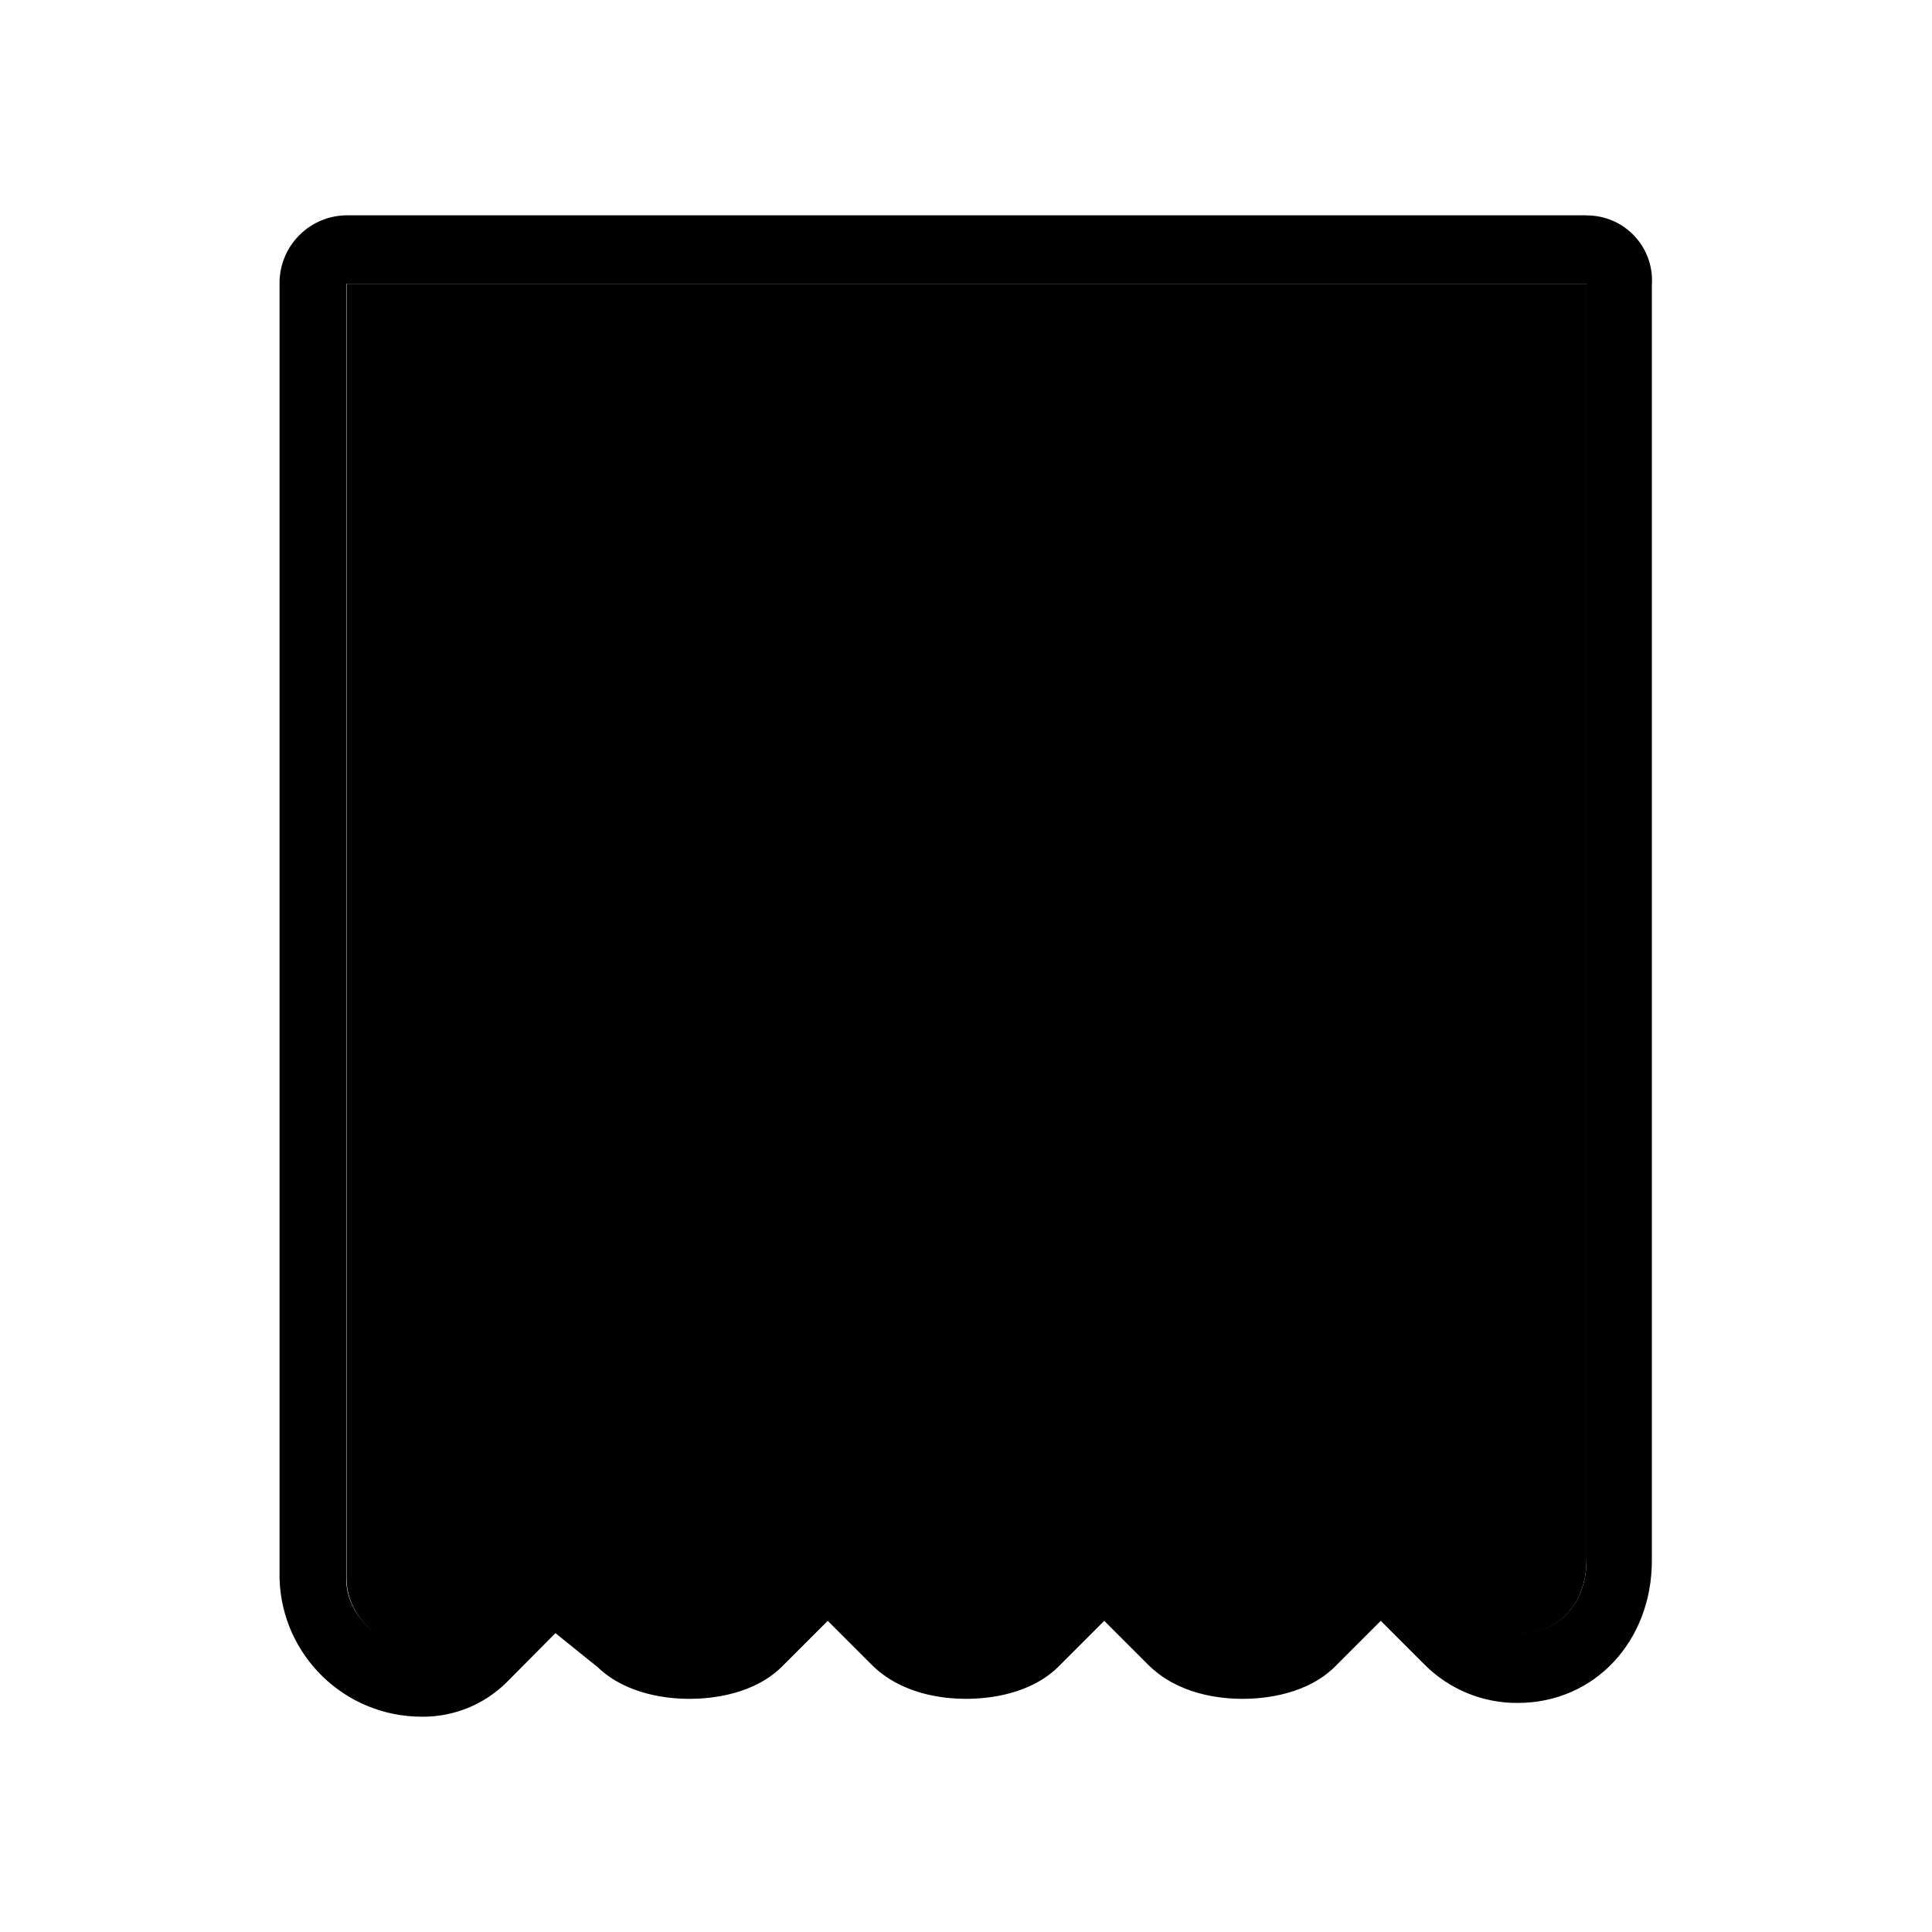
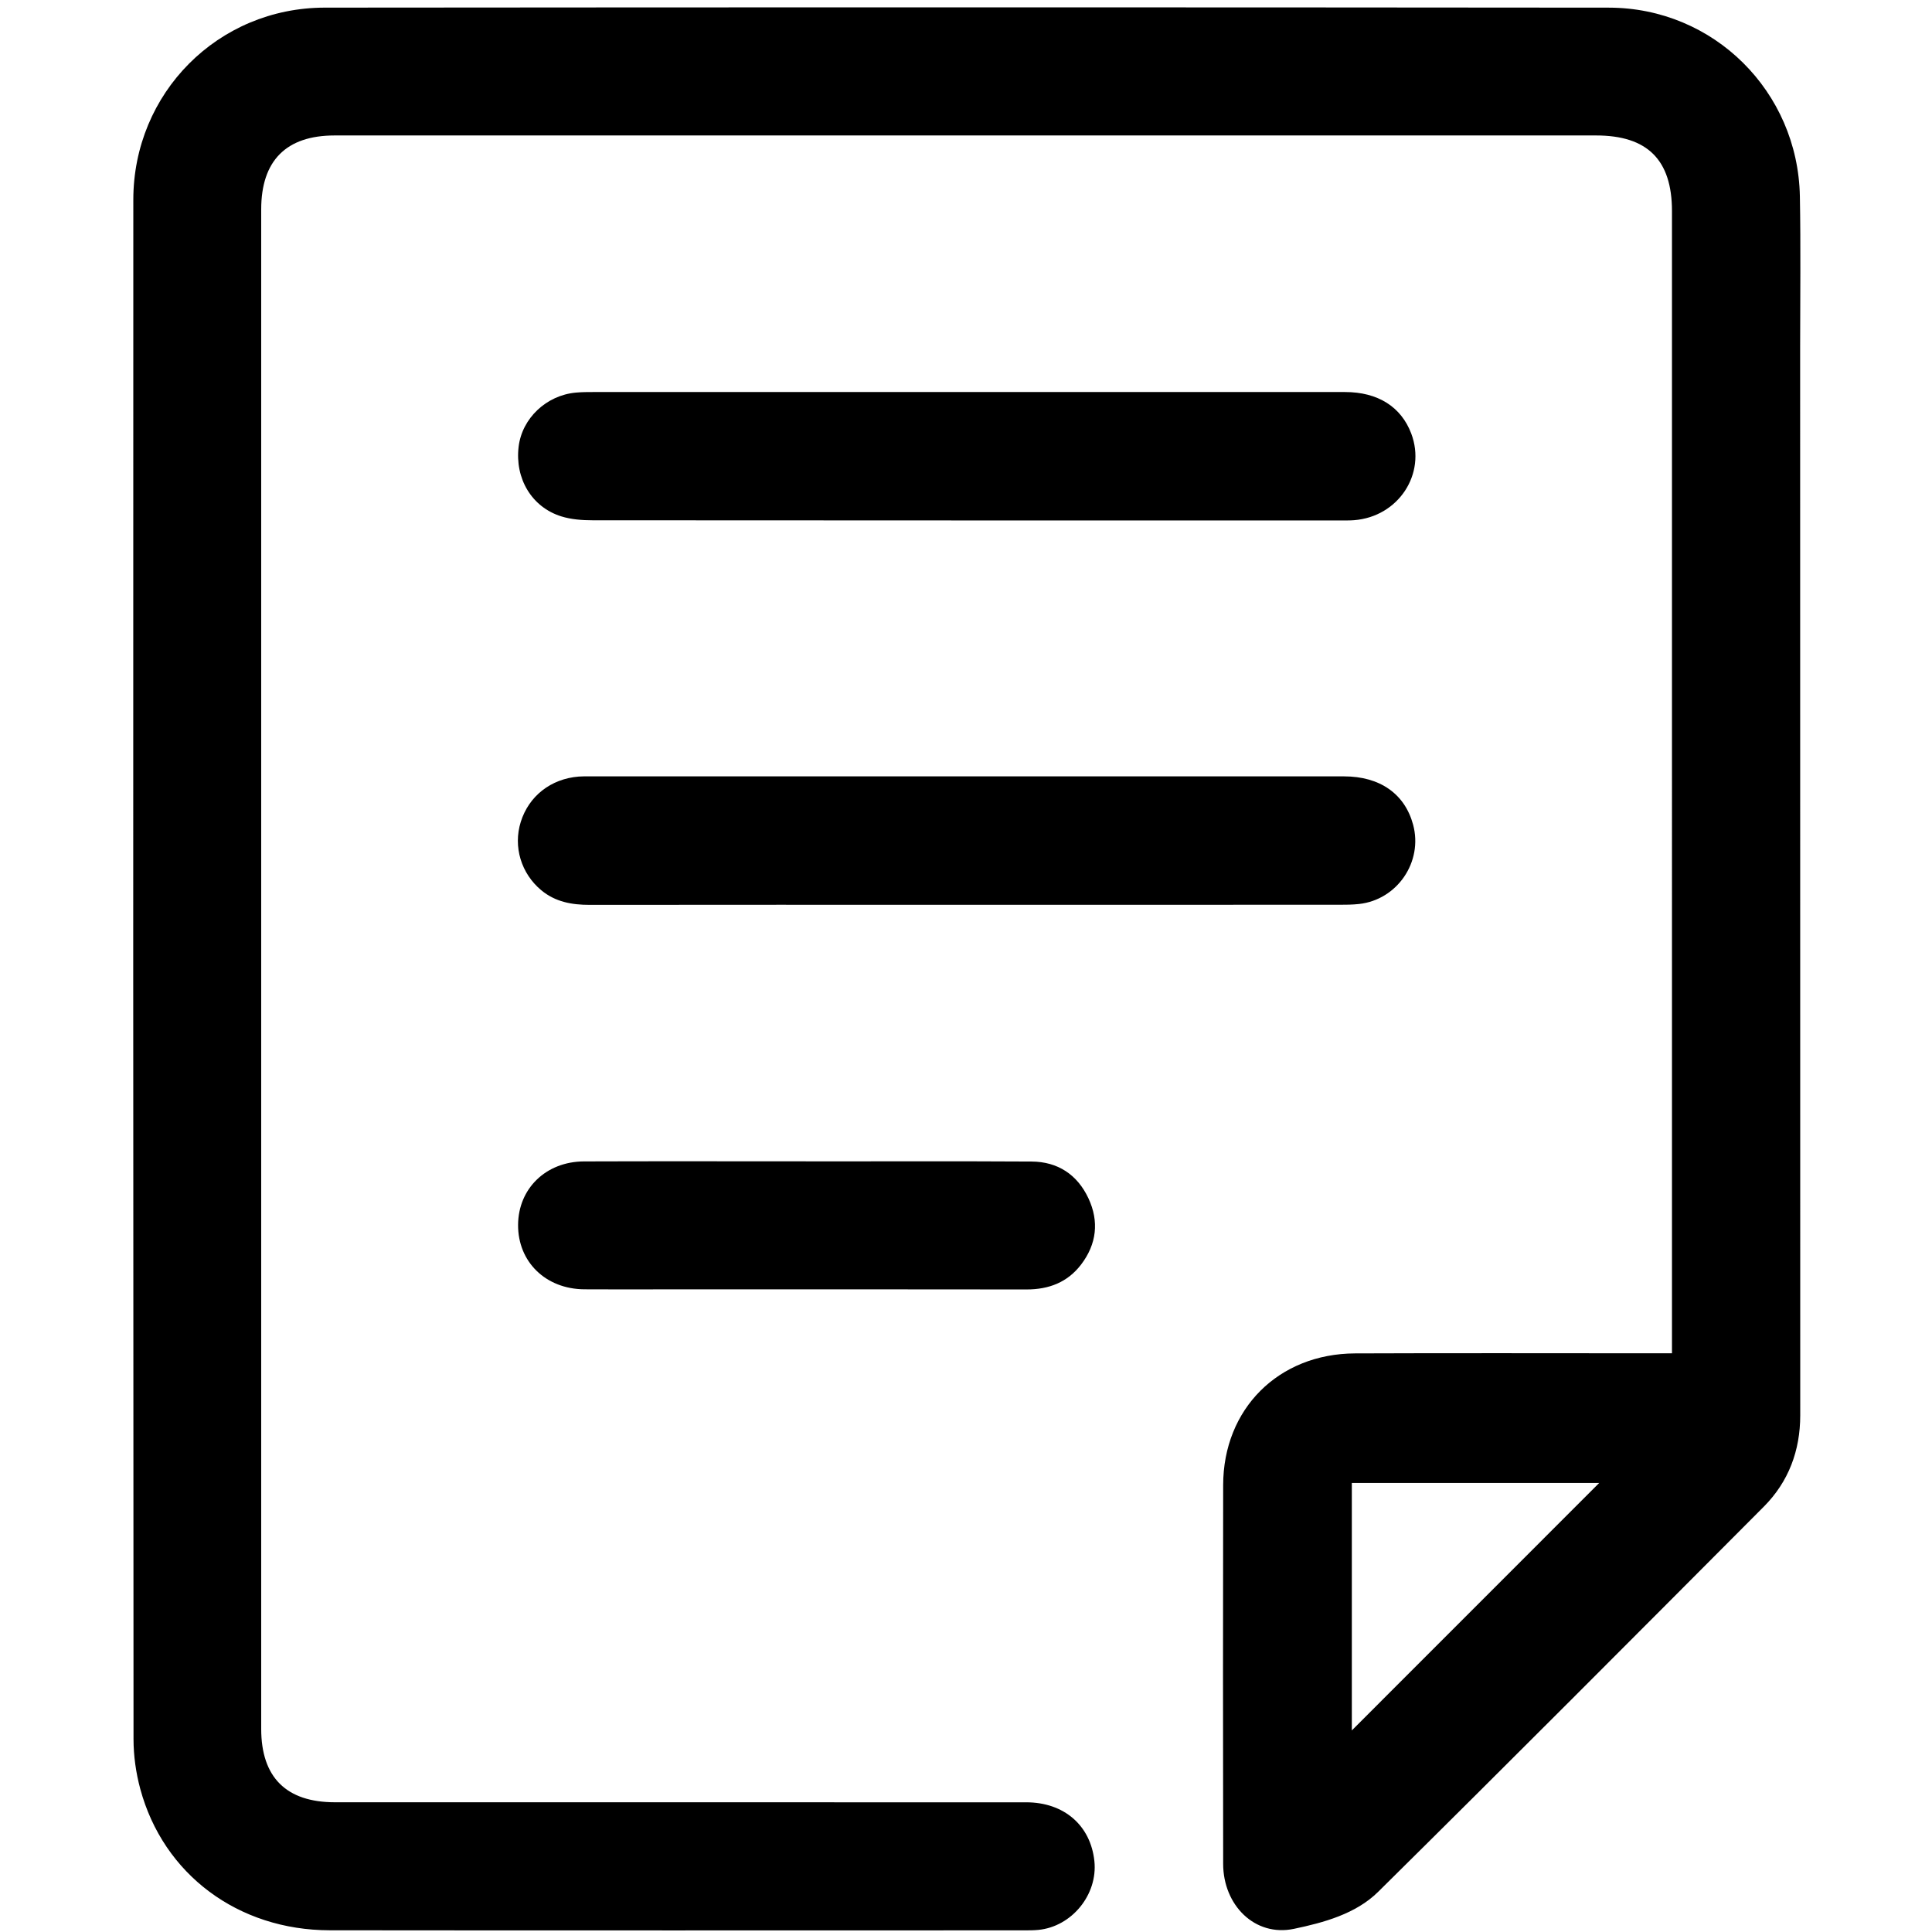
- <svg xmlns="http://www.w3.org/2000/svg" t="1592999809491" class="icon" viewBox="0 0 1024 1024" version="1.1" p-id="2053" width="128" height="128">
+ <svg xmlns="http://www.w3.org/2000/svg" t="1593093881031" class="icon" viewBox="0 0 1024 1024" version="1.1" p-id="4651" width="128" height="128">
  <defs>
    <style type="text/css" />
  </defs>
-   <path d="M840.896 150.4v676.032c0 39.168-39.168 49.344-58.752 29.76l-49.344-48.576-48.576 48.576c-10.176 10.176-39.168 10.176-49.344 0l-49.344-48.576-48.576 48.576c-10.176 10.176-39.168 10.176-49.344 0l-49.344-48.576-48.576 48.576c-10.176 10.176-39.168 10.176-49.344 0l-49.344-39.168-48.576 49.344c-19.584 19.584-58.752 0-58.752-29.76V150.4z" p-id="2054" data-spm-anchor-id="a313x.7781069.0.i8" class="selected" />
-   <path d="M840.896 150.4v676.032c0 26.112-17.408 39.168-34.816 39.168a34.112 34.112 0 0 1-23.936-10.176l-49.344-48.576-48.576 48.576a45.568 45.568 0 0 1-49.344 0l-49.344-48.576-48.576 48.576a35.776 35.776 0 0 1-24.96 7.296 35.776 35.776 0 0 1-24.64-7.232l-49.344-48.576-48.576 48.576A35.776 35.776 0 0 1 364.8 862.72a35.776 35.776 0 0 1-24.64-7.232l-49.344-39.168-48.576 49.344a29.376 29.376 0 0 1-19.584 8c-18.88 0-39.168-15.936-39.168-36.992V150.4h657.408m0-36.288H184.448a35.904 35.904 0 0 0-36.288 36.288v686.208a75.392 75.392 0 0 0 75.456 73.28 62.976 62.976 0 0 0 44.8-18.112l25.984-26.176 22.464 18.112c15.232 14.528 36.992 16.704 48.576 16.704s34.816-2.176 50.048-18.112l23.232-23.232 23.232 23.232c15.936 15.936 38.4 18.112 50.048 18.112s34.816-2.176 50.048-18.112l23.232-23.232 23.232 23.232c15.936 15.936 38.4 18.112 50.048 18.112s34.816-2.176 50.048-18.112l23.232-23.232 23.232 23.232a69.056 69.056 0 0 0 49.344 20.288c40.64 0 71.104-32.64 71.104-75.456V151.168a34.496 34.496 0 0 0-34.816-36.992z" p-id="2055" />
-   <path d="M245.376 331.776a34.304 34.304 0 0 1 32-32h359.68a30.784 30.784 0 0 1 32 32 34.304 34.304 0 0 1-32 32H271.488c-15.936 0-26.112-15.936-26.112-32" p-id="2056" />
-   <path d="M637.056 381.824H271.488c-27.712 0-44.224-25.6-44.224-50.048A52.032 52.032 0 0 1 277.312 281.6h359.744a49.024 49.024 0 0 1 50.048 50.048 52.032 52.032 0 0 1-50.048 50.176z m-359.744-64a16.704 16.704 0 0 0-13.76 13.76c0 6.4 3.456 13.76 8 13.76h365.504a16.704 16.704 0 0 0 13.76-13.76 12.8 12.8 0 0 0-13.76-13.76z" p-id="2057" />
-   <path d="M245.376 469.568a34.304 34.304 0 0 1 32-32h200.832a30.784 30.784 0 0 1 32 32 34.304 34.304 0 0 1-32 32h-206.72c-15.936 0-26.112-15.936-26.112-32" p-id="2058" />
-   <path d="M478.208 519.616h-206.72c-27.712 0-44.224-25.6-44.224-50.048a52.032 52.032 0 0 1 50.048-50.048h200.896a49.024 49.024 0 0 1 50.048 50.048 52.032 52.032 0 0 1-50.048 50.048z m-200.896-64a16.704 16.704 0 0 0-13.76 13.76c0 6.4 3.456 13.76 8 13.76h206.72a16.704 16.704 0 0 0 13.76-13.76 12.8 12.8 0 0 0-13.76-13.76z" p-id="2059" />
-   <path d="M245.376 608a34.304 34.304 0 0 1 32-32h311.808a30.784 30.784 0 0 1 32 32 34.304 34.304 0 0 1-32 32H272.256c-16.704-0.704-26.816-16.704-26.816-32" p-id="2060" />
-   <path d="M589.184 658.176H271.424c-27.648-1.216-44.16-26.368-44.16-50.048a52.032 52.032 0 0 1 50.048-50.048h311.872a49.024 49.024 0 0 1 50.048 49.92 52.032 52.032 0 0 1-50.048 50.176z m-316.416-36.288h316.416A16.704 16.704 0 0 0 603.008 608a12.8 12.8 0 0 0-13.76-13.76H277.312A16.704 16.704 0 0 0 263.552 608c0 5.632 3.2 13.376 9.216 13.888z" p-id="2061" />
+   <path d="M886.183 717.265L886.183 707.922C886.183 509.238 886.183 310.549 886.178 111.865 886.178 84.738 873.176 71.797 845.965 71.797L177.335 71.797C151.698 71.797 138.442 85.152 138.442 110.991L138.442 916.306C138.442 942.033 151.712 955.242 177.537 955.242 299.661 955.242 421.785 955.228 543.908 955.26 563.961 955.265 578.039 967.502 580.044 986.394 581.923 1004.149 568.095 1021.163 550.32 1022.891 547.986 1023.117 545.628 1023.131 543.284 1023.131 420.455 1023.14 297.627 1023.239 174.799 1023.093 126.177 1023.037 86.589 993.482 74.343 948.154 72.046 939.647 70.773 930.581 70.769 921.769 70.586 649.808 70.562 377.847 70.661 105.89 70.679 49.316 115.501 4.096 172.135 4.044 398.998 3.842 625.861 3.838 852.724 4.054 908.33 4.105 952.94 48.499 953.973 104.077 954.471 130.842 954.11 157.621 954.11 184.395 954.138 372.98 954.175 561.57 954.161 750.155 954.161 768.808 948.027 785.338 934.842 798.574 866.877 866.788 798.936 935.02 730.45 1002.707 718.571 1014.45 701.496 1019.04 685.812 1022.328 665.074 1026.673 648.328 1009.758 648.3 987.906 648.211 920.975 648.173 854.039 648.3 787.108 648.375 746.731 677.597 717.5 718.204 717.331 771.044 717.115 823.888 717.274 876.732 717.274 879.527 717.265 882.326 717.265 886.183 717.265L886.183 717.265ZM716.499 917.156C759.977 873.66 804.343 829.28 847.618 785.995L716.499 785.995 716.499 917.156 716.499 917.156ZM512.207 207.769C579.11 207.769 646.012 207.74 712.915 207.787 730.319 207.802 742.625 215.627 747.98 229.756 756.107 251.214 741.136 273.92 717.65 275.714 715.316 275.893 712.958 275.841 710.614 275.841 578.452 275.846 446.29 275.869 314.128 275.761 308.567 275.757 302.752 275.329 297.495 273.69 281.807 268.791 272.84 253.623 274.888 236.727 276.705 221.719 289.552 209.521 305.175 208.088 308.44 207.787 311.738 207.783 315.021 207.783 380.75 207.759 446.478 207.764 512.207 207.769L512.207 207.769ZM511.864 479.556C445.431 479.556 378.997 479.519 312.564 479.598 303.142 479.608 294.377 478.062 286.894 471.853 276.217 462.984 271.914 448.761 276.01 435.642 280.289 421.935 291.953 412.789 306.721 411.601 308.59 411.451 310.474 411.488 312.353 411.488 445.689 411.484 579.025 411.474 712.361 411.493 731.418 411.498 744.598 420.789 748.99 437.14 754.275 456.807 740.573 476.93 720.299 479.138 716.809 479.519 713.272 479.542 709.754 479.542 643.795 479.561 577.832 479.556 511.864 479.556L511.864 479.556ZM427.078 615.56C466.963 615.56 506.852 615.415 546.741 615.64 560.659 615.715 571.012 622.569 576.892 635.129 582.647 647.408 581.242 659.451 572.994 670.25 565.802 679.664 555.891 683.454 544.082 683.435 479.791 683.323 415.504 683.384 351.213 683.384 337.37 683.384 323.523 683.464 309.685 683.36 289.21 683.21 274.474 668.794 274.596 649.188 274.714 629.957 289.369 615.649 309.53 615.574 348.714 615.433 387.899 615.532 427.083 615.532 427.078 615.541 427.078 615.551 427.078 615.56L427.078 615.56Z" fill="" p-id="4652" />
</svg>
